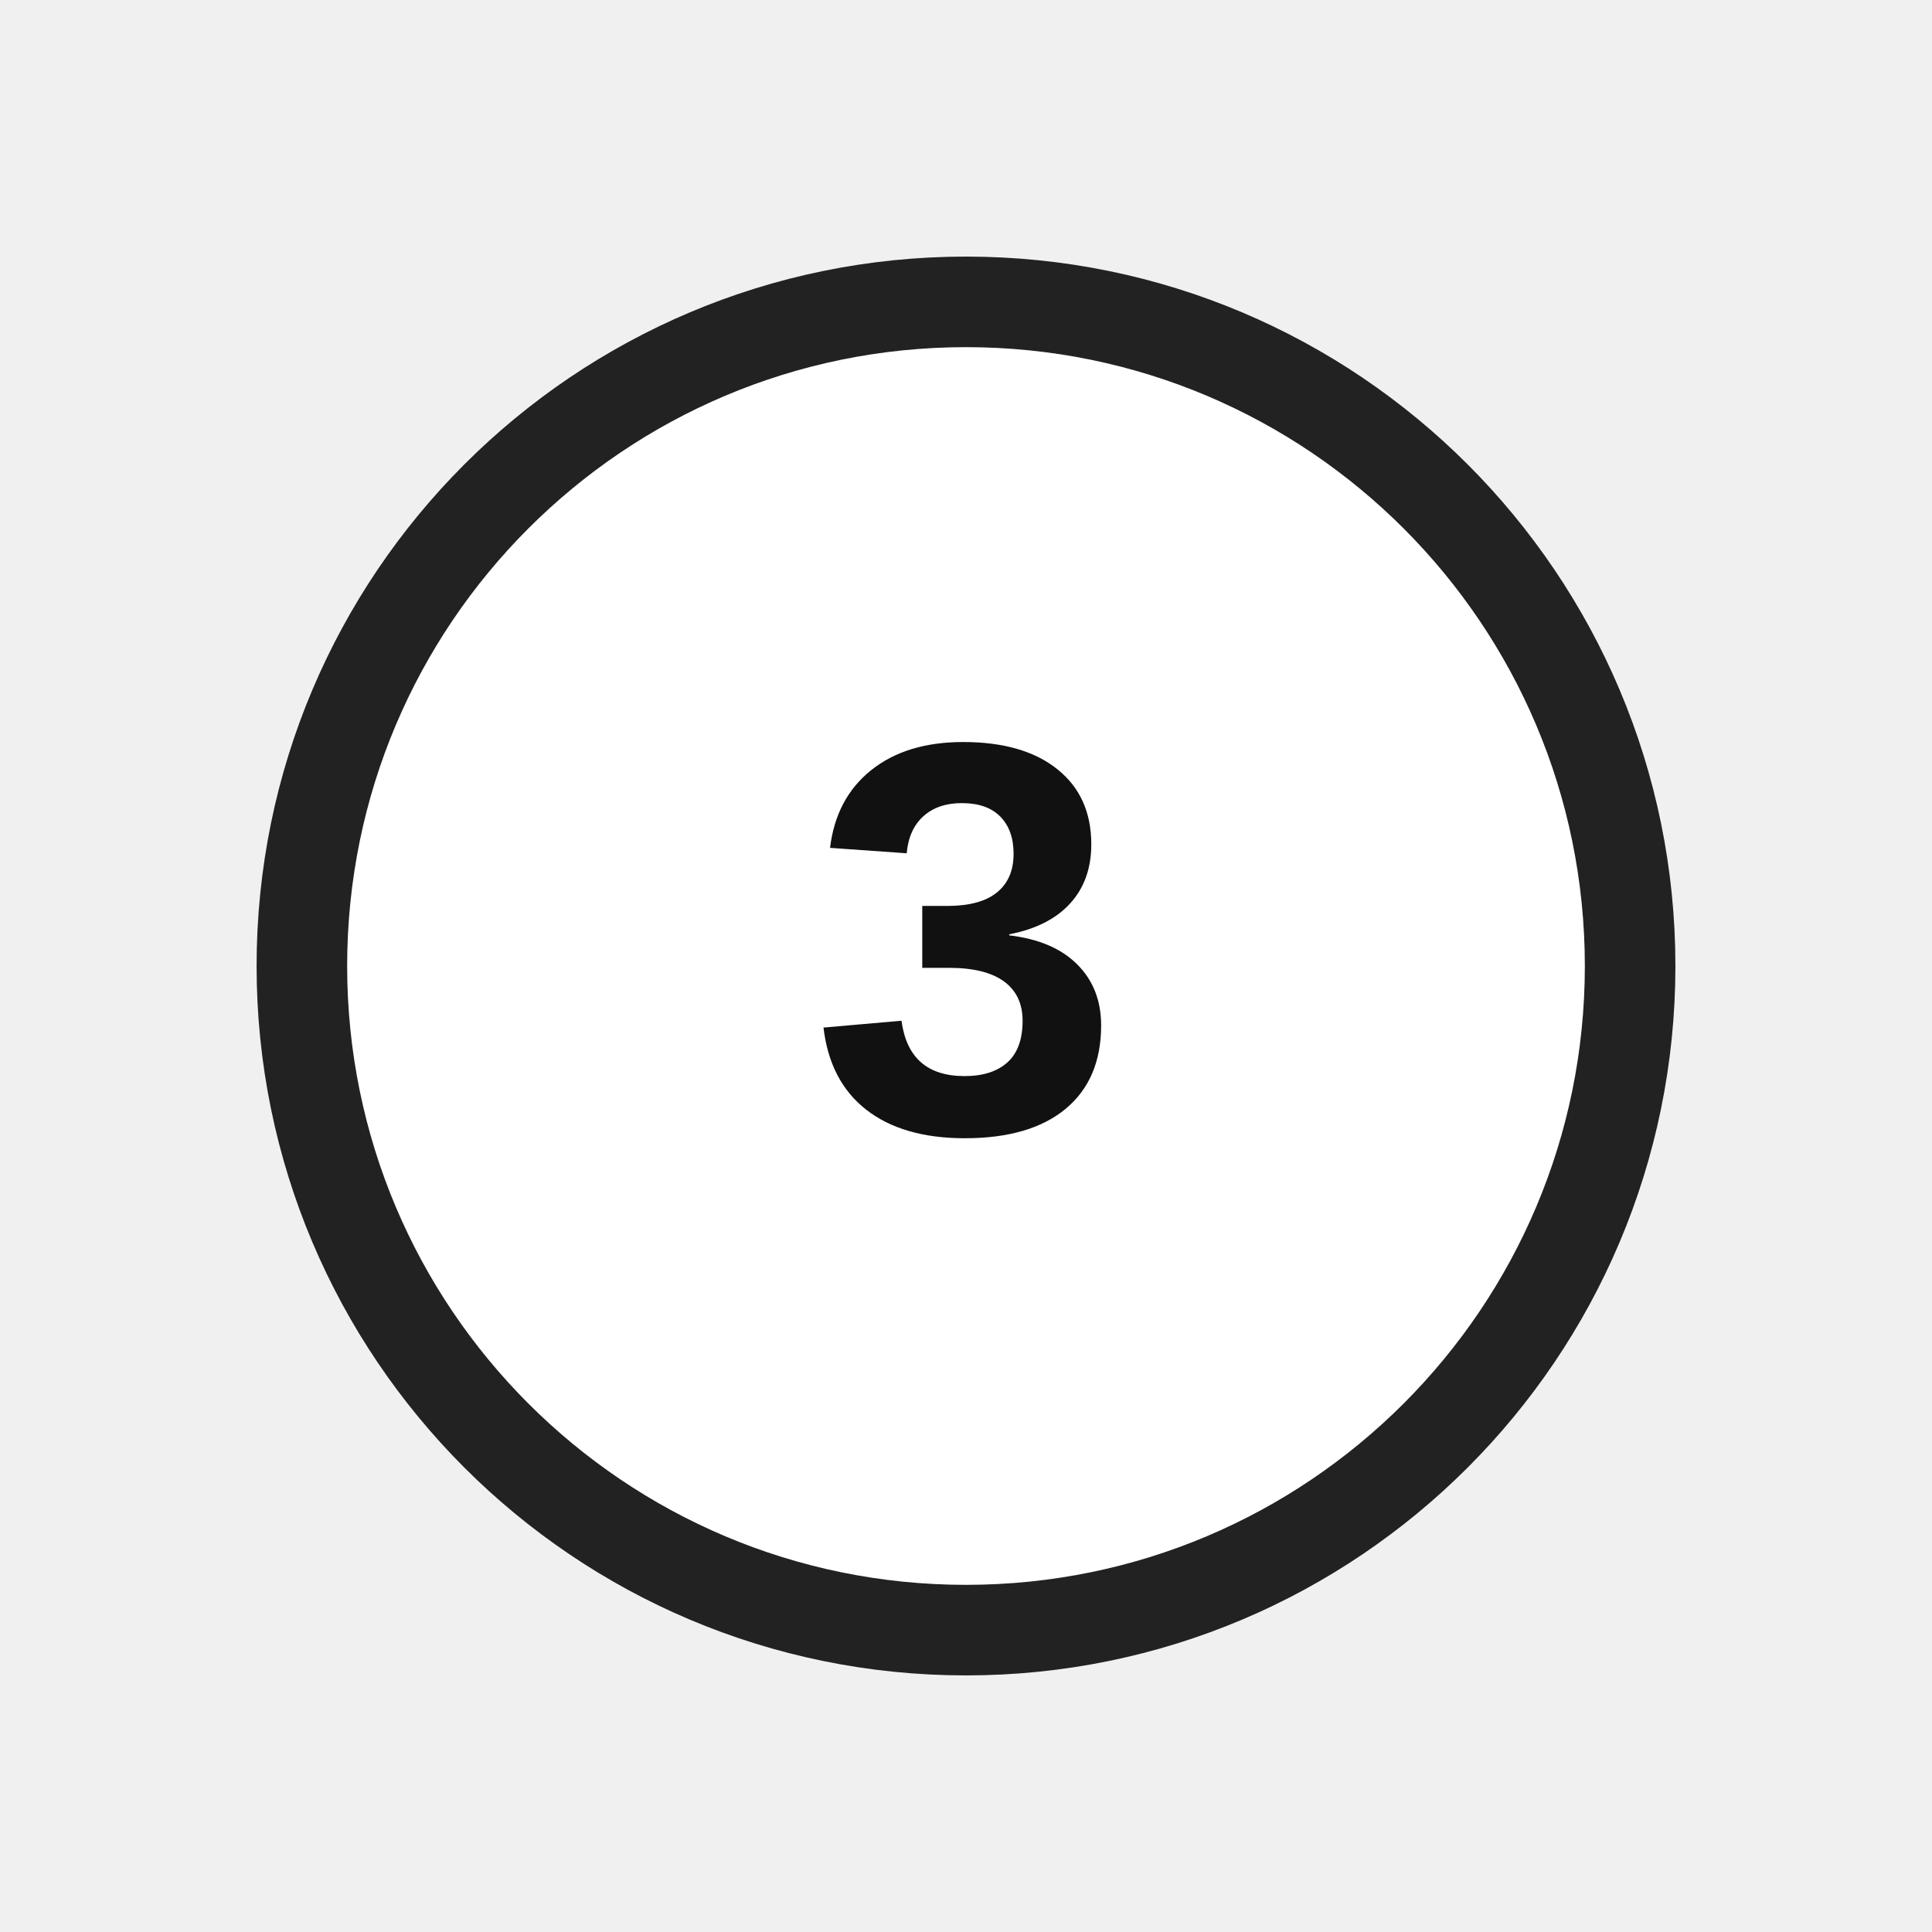
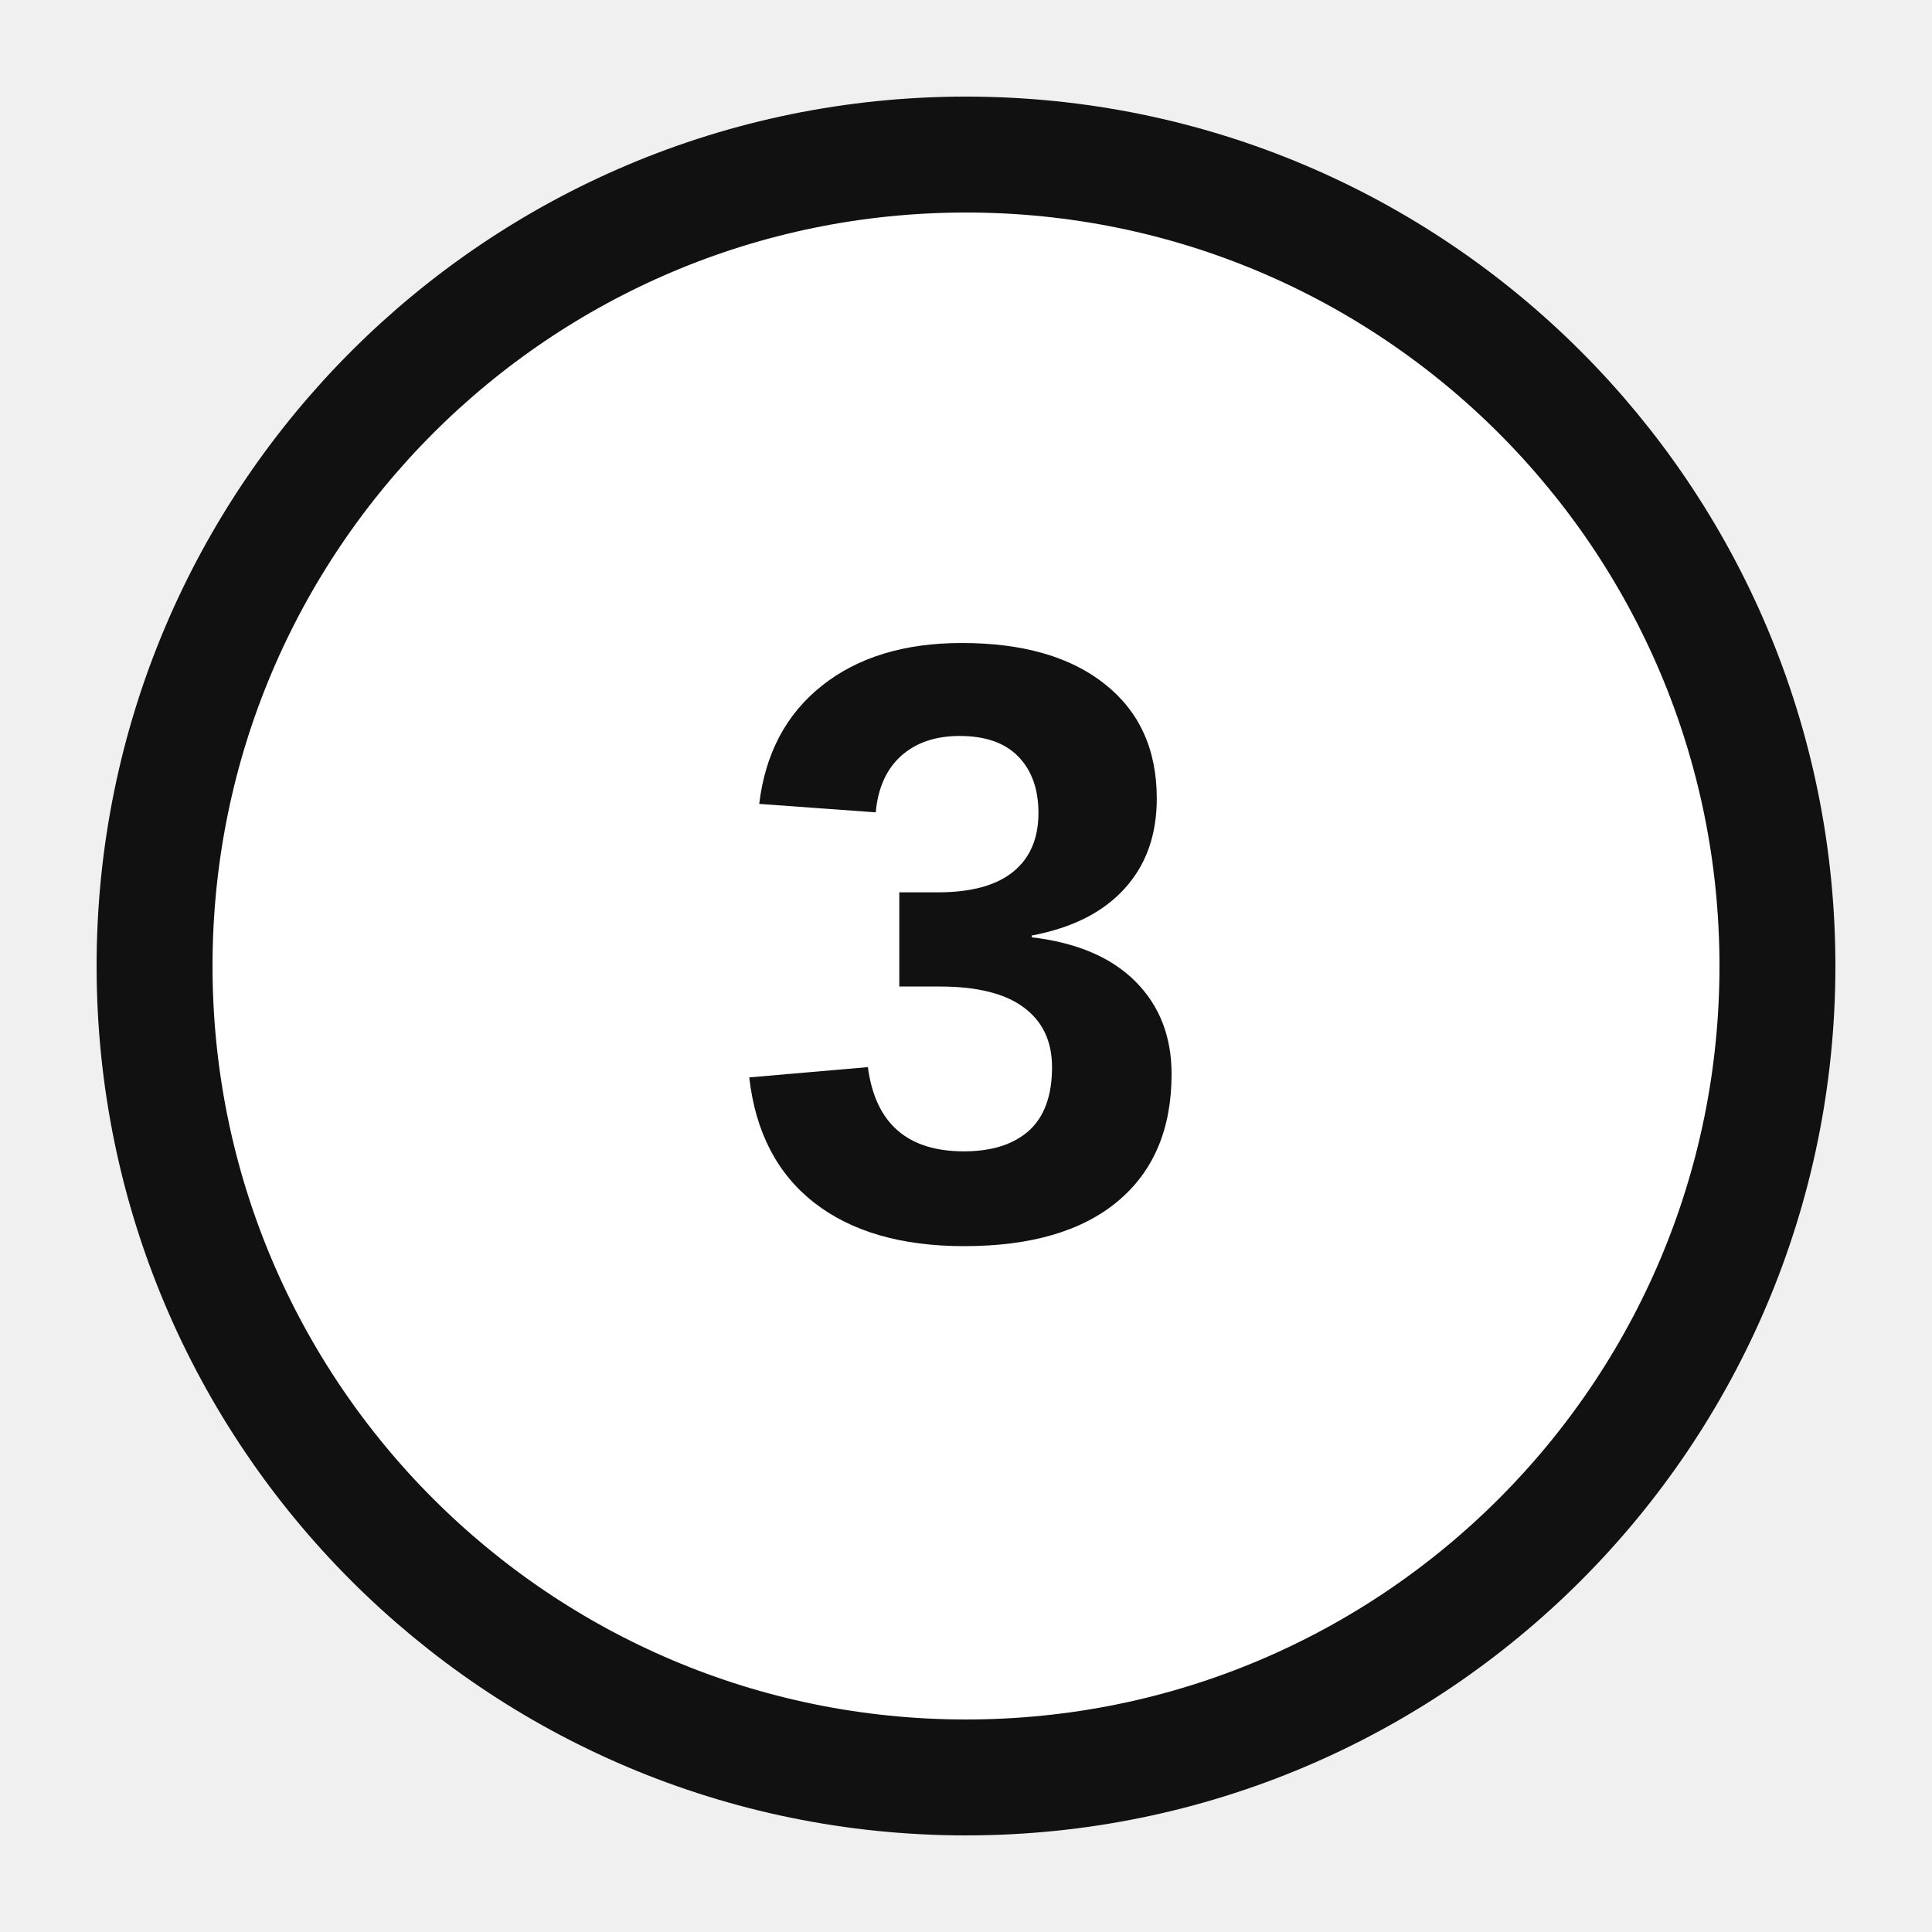
- <svg xmlns="http://www.w3.org/2000/svg" width="512" height="512" viewBox="0 0 512 512">
-   <rect width="100%" height="100%" fill="none" />
-   <circle cx="256" cy="256" r="176" fill="white" stroke="#222" stroke-width="24" />
-   <text x="256" y="258" font-family="Arial, Helvetica, sans-serif" font-size="148" font-weight="800" fill="#111" text-anchor="middle" dominant-baseline="middle">3</text>
+ <svg xmlns="http://www.w3.org/2000/svg" viewBox="0 0 100 100">
+   <circle cx="50" cy="50" r="42" fill="#ffffff" stroke="#111111" stroke-width="6" />
+   <text x="50" y="64" text-anchor="middle" font-family="Arial,Helvetica,sans-serif" font-size="44" font-weight="700" fill="#111111">3</text>
</svg>
